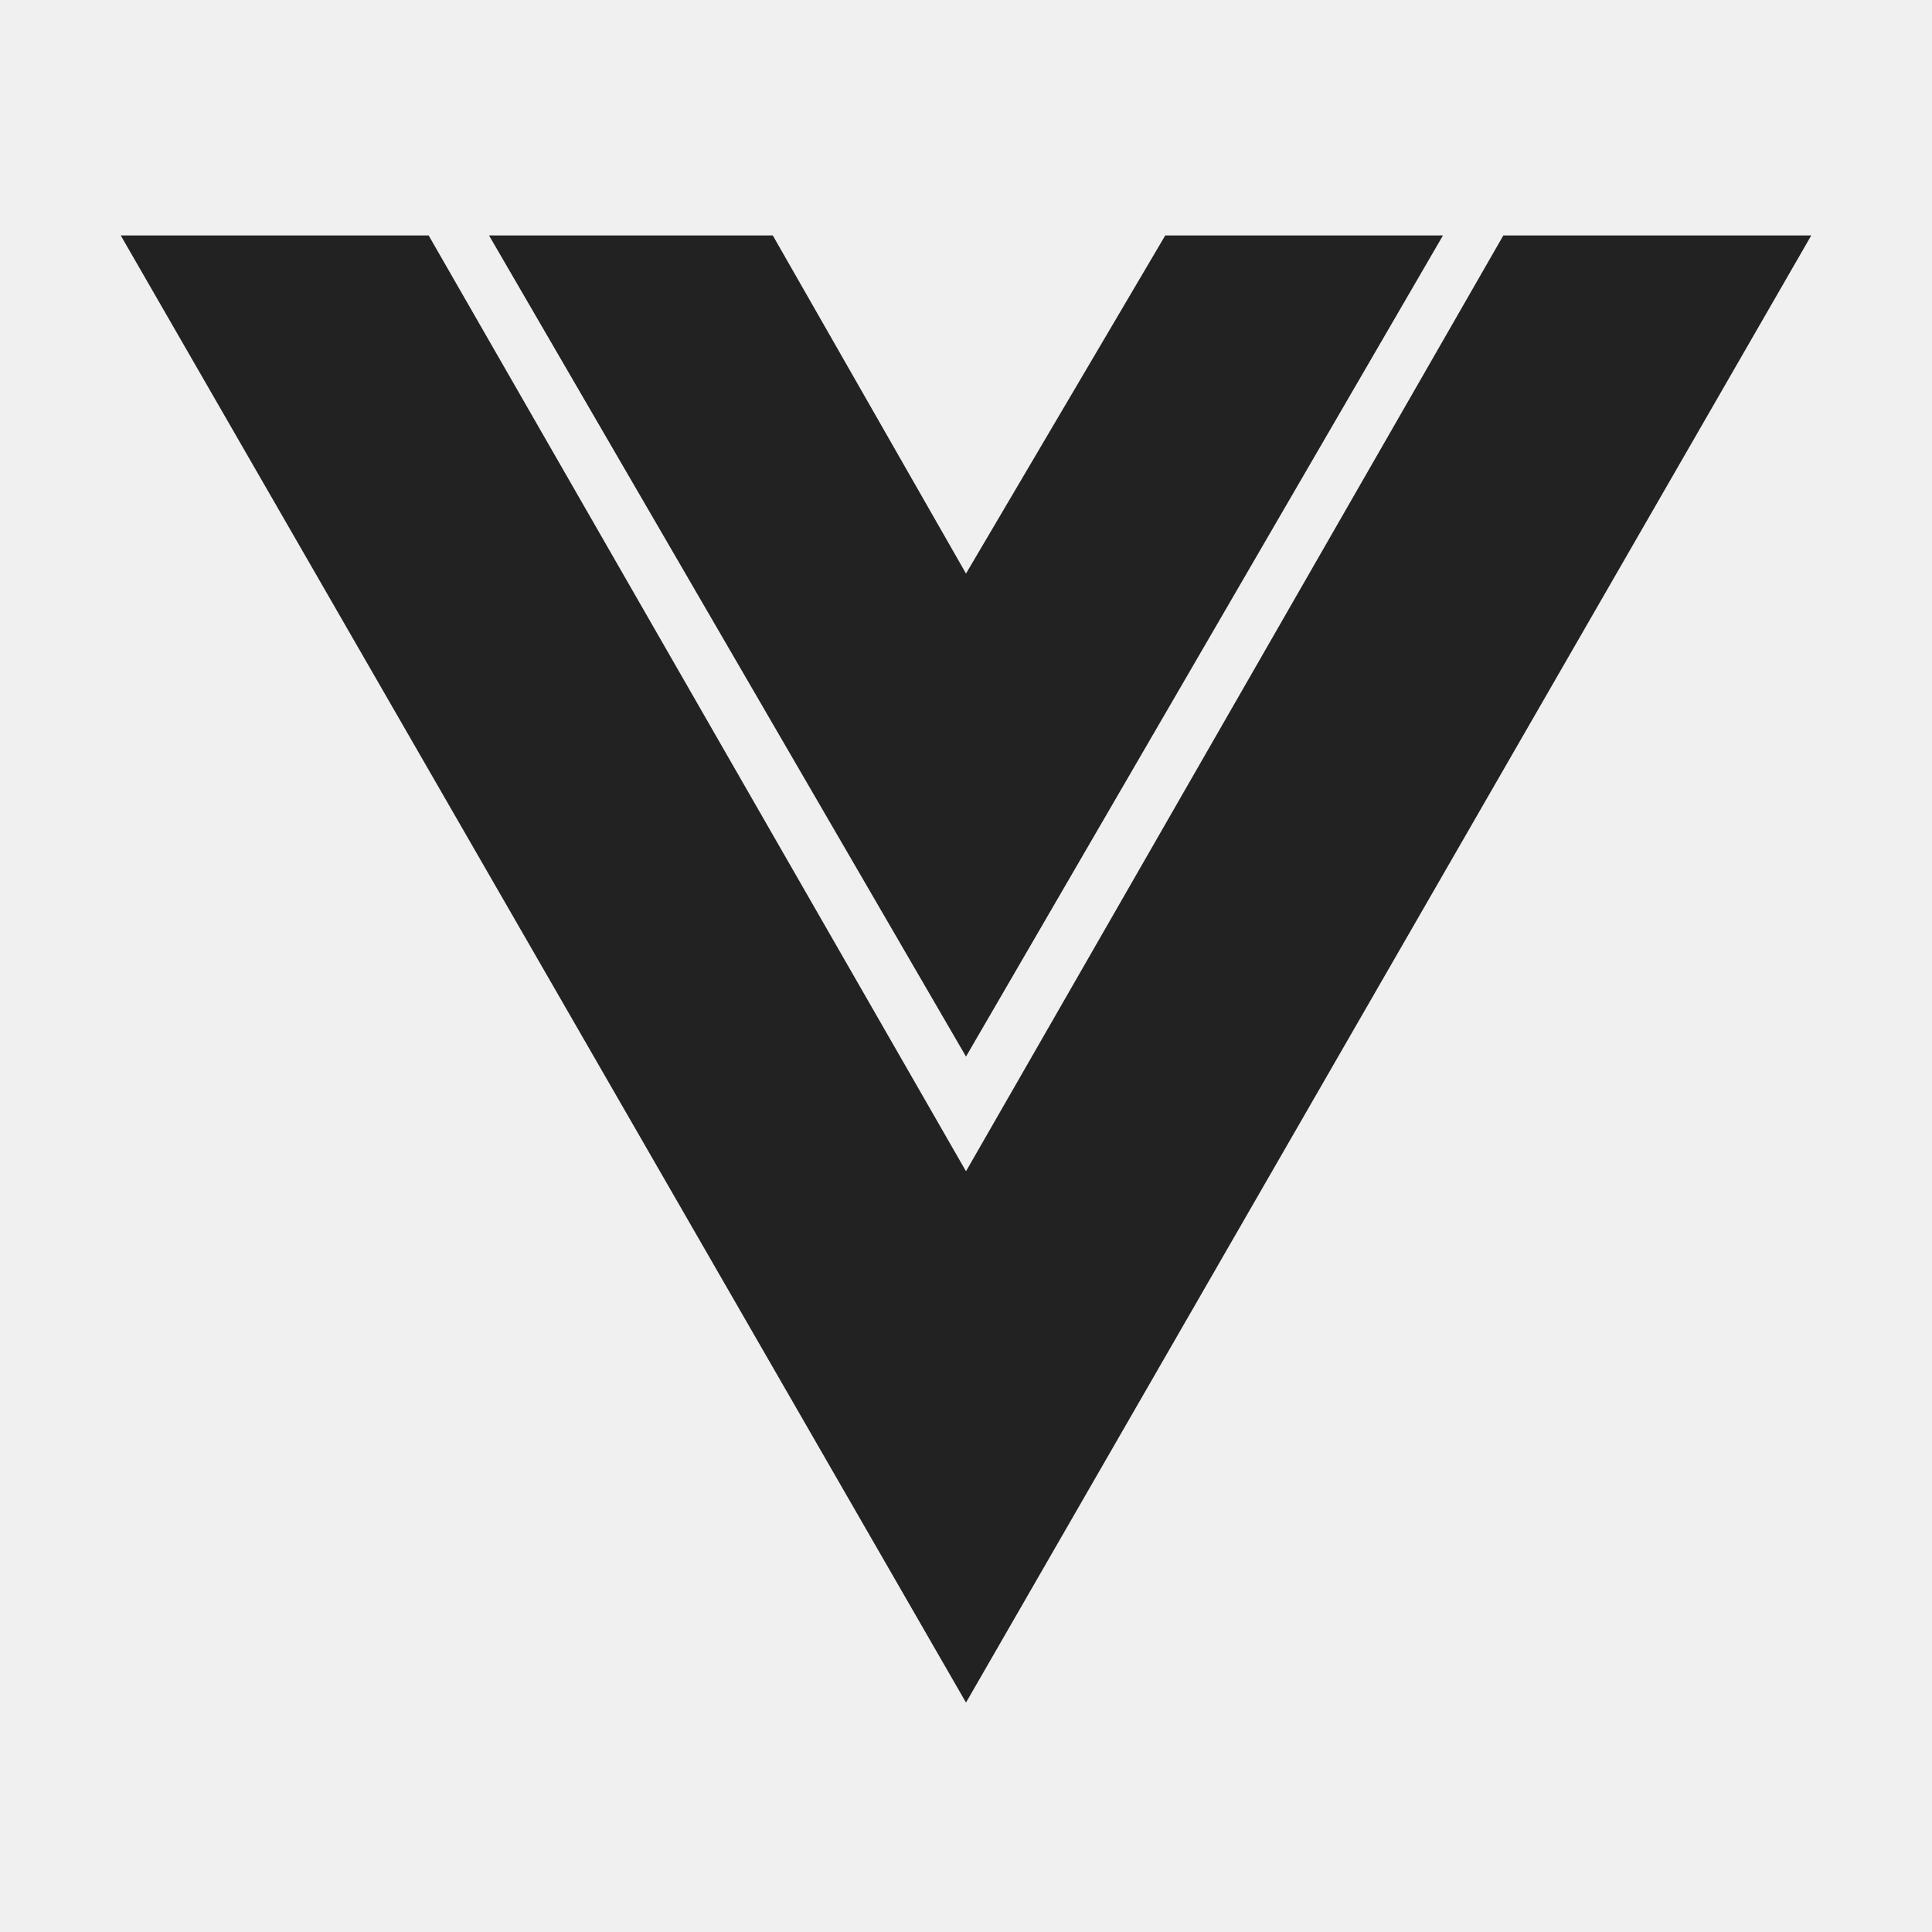
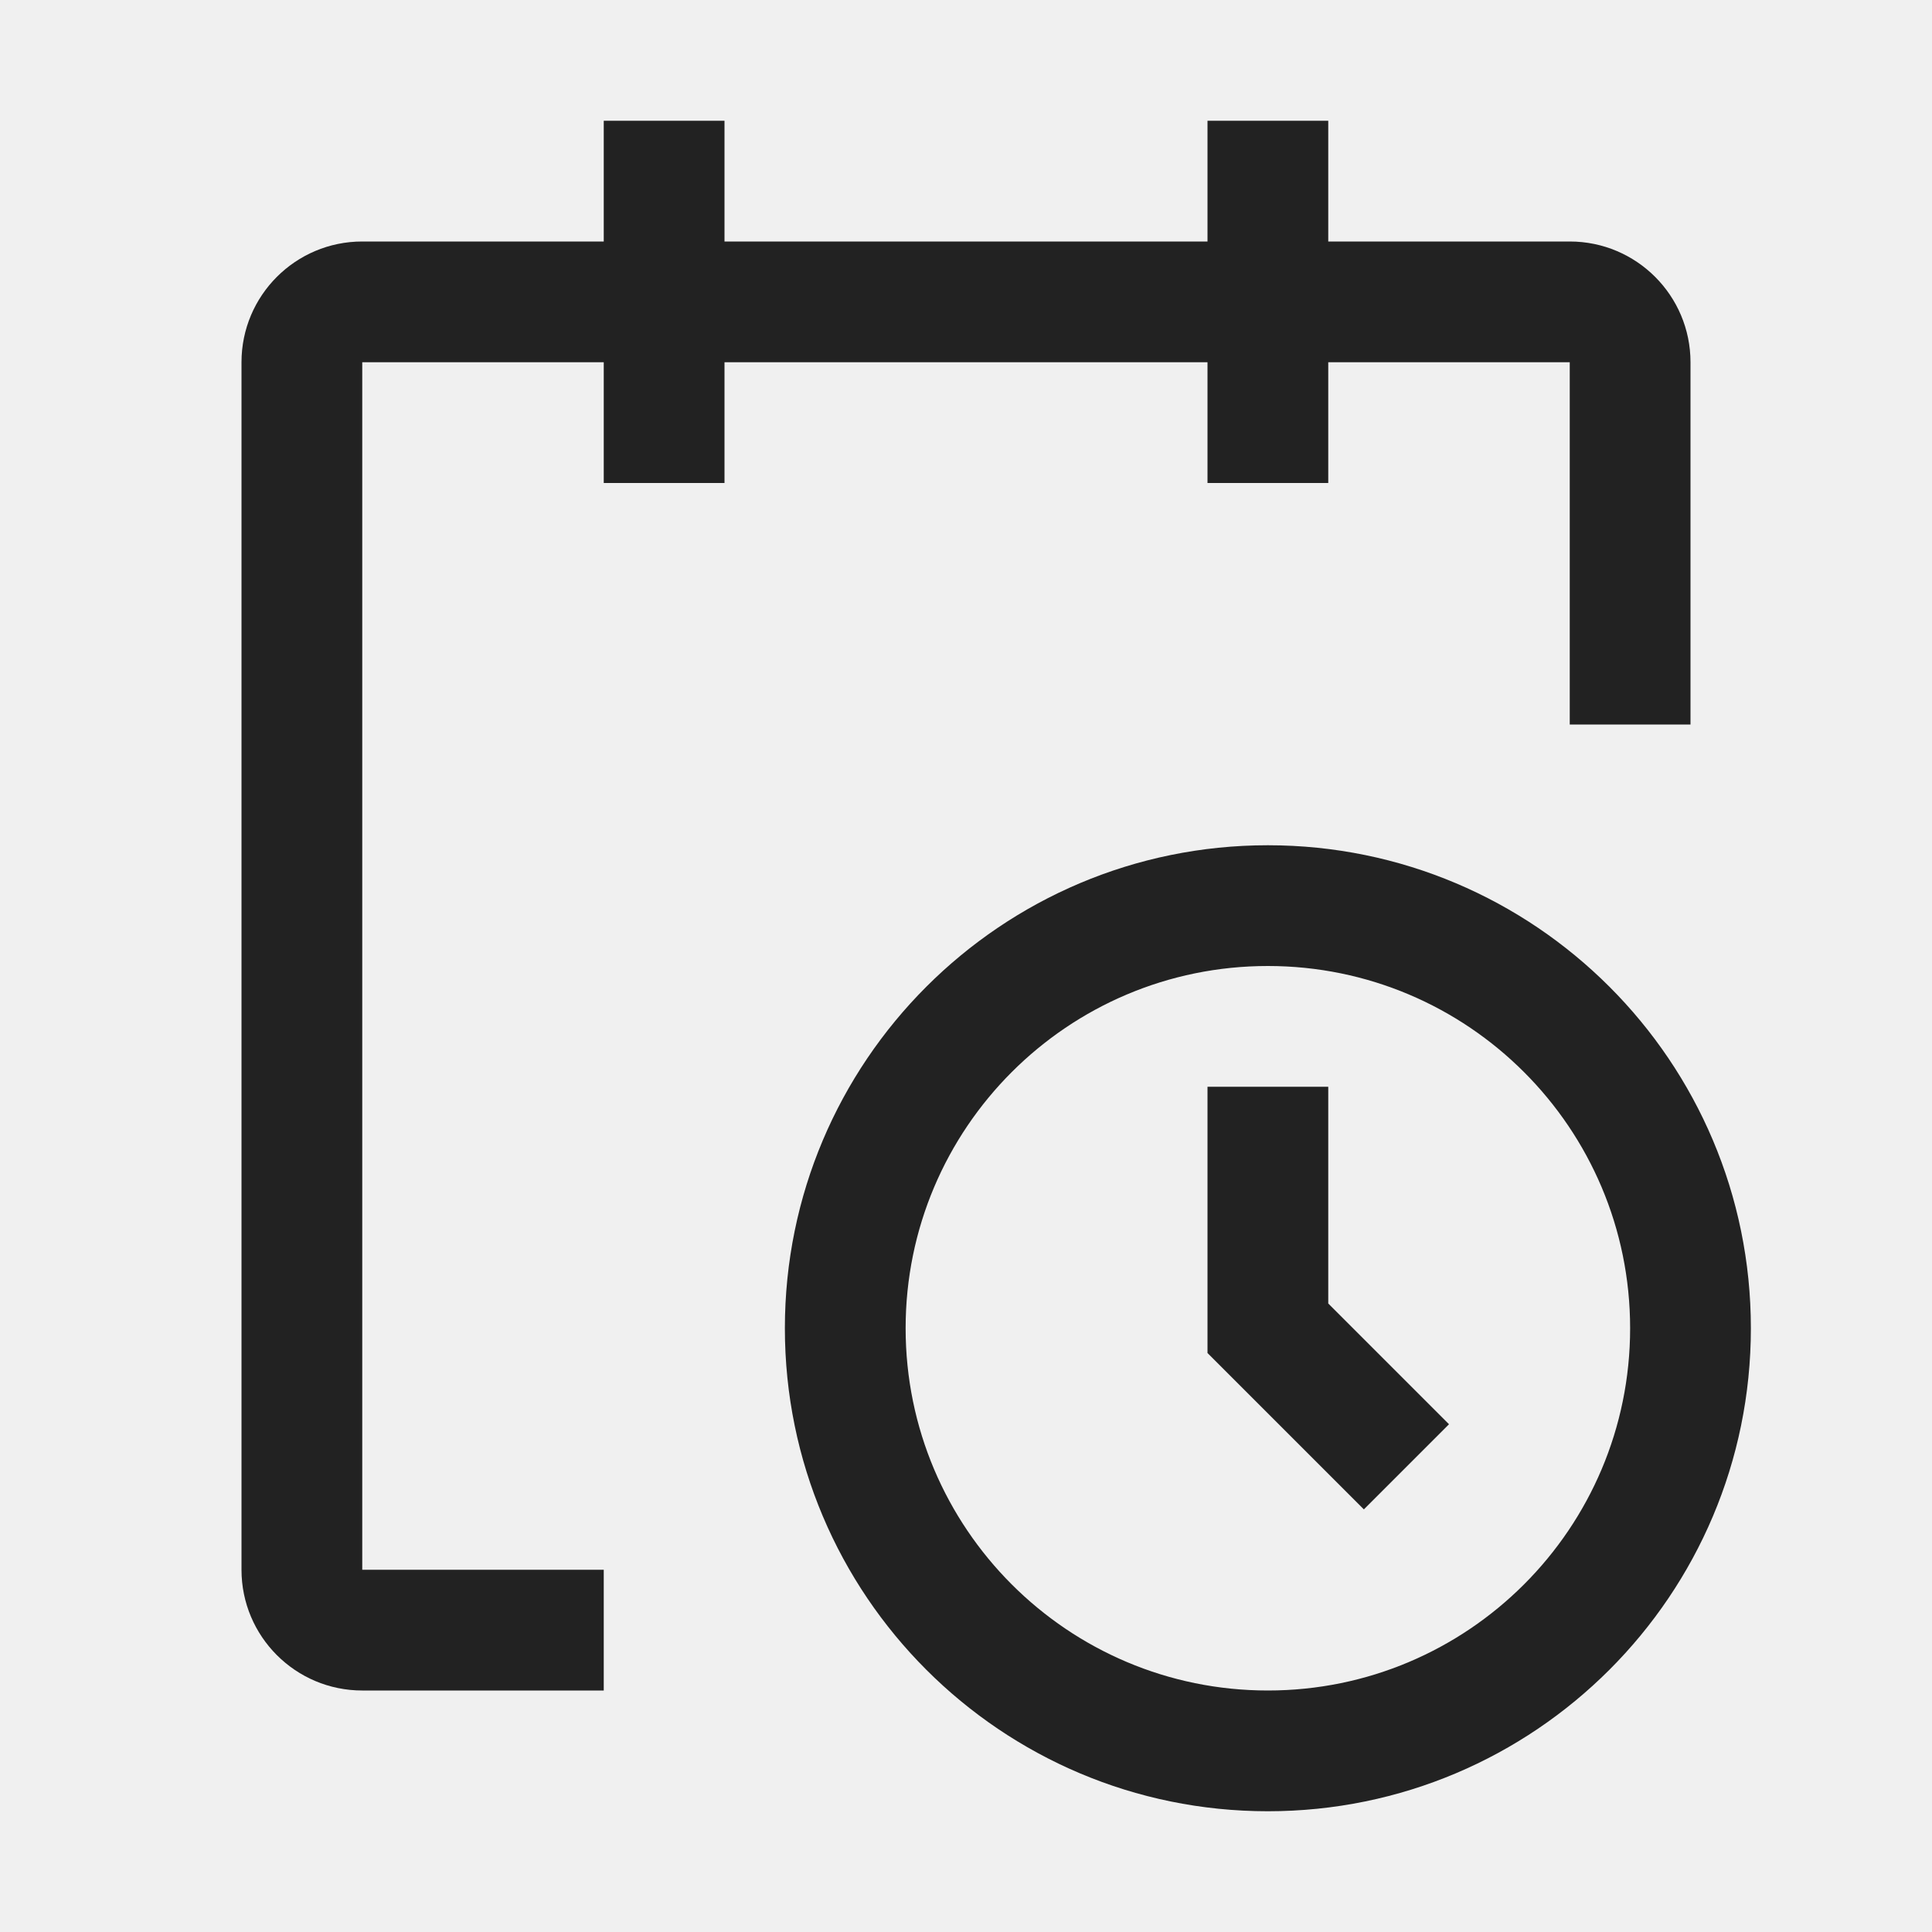
<svg xmlns="http://www.w3.org/2000/svg" viewBox="0 0 32 32">
  <style>
    path { fill: #222; }
    @media (prefers-color-scheme: dark) {
    path { fill: #ffffff; }
    }
  </style>
-   <path d="M24.9 3.9L16 19.4L7.1 3.9H2l14 24.3L30 3.9h-5.1z" />
-   <path d="m16 9.5l-3.2-5.6H8.1L16 17.5l7.9-13.6h-4.6L16 9.5z" />
+   <path d="M21 30a8 8 0 1 1 8-8a8 8 0 0 1-8 8Zm0-14a6 6 0 1 0 6 6a6 6 0 0 0-6-6Z" />
+   <path d="M22.59 25L20 22.41V18h2v3.59l2 2L22.59 25z" />
+   <path d="M28 6a2 2 0 0 0-2-2h-4V2h-2v2h-8V2h-2v2H6a2 2 0 0 0-2 2v20a2 2 0 0 0 2 2h4v-2H6V6h4v2h2V6h8v2h2V6h4v6h2Z" />
</svg>
